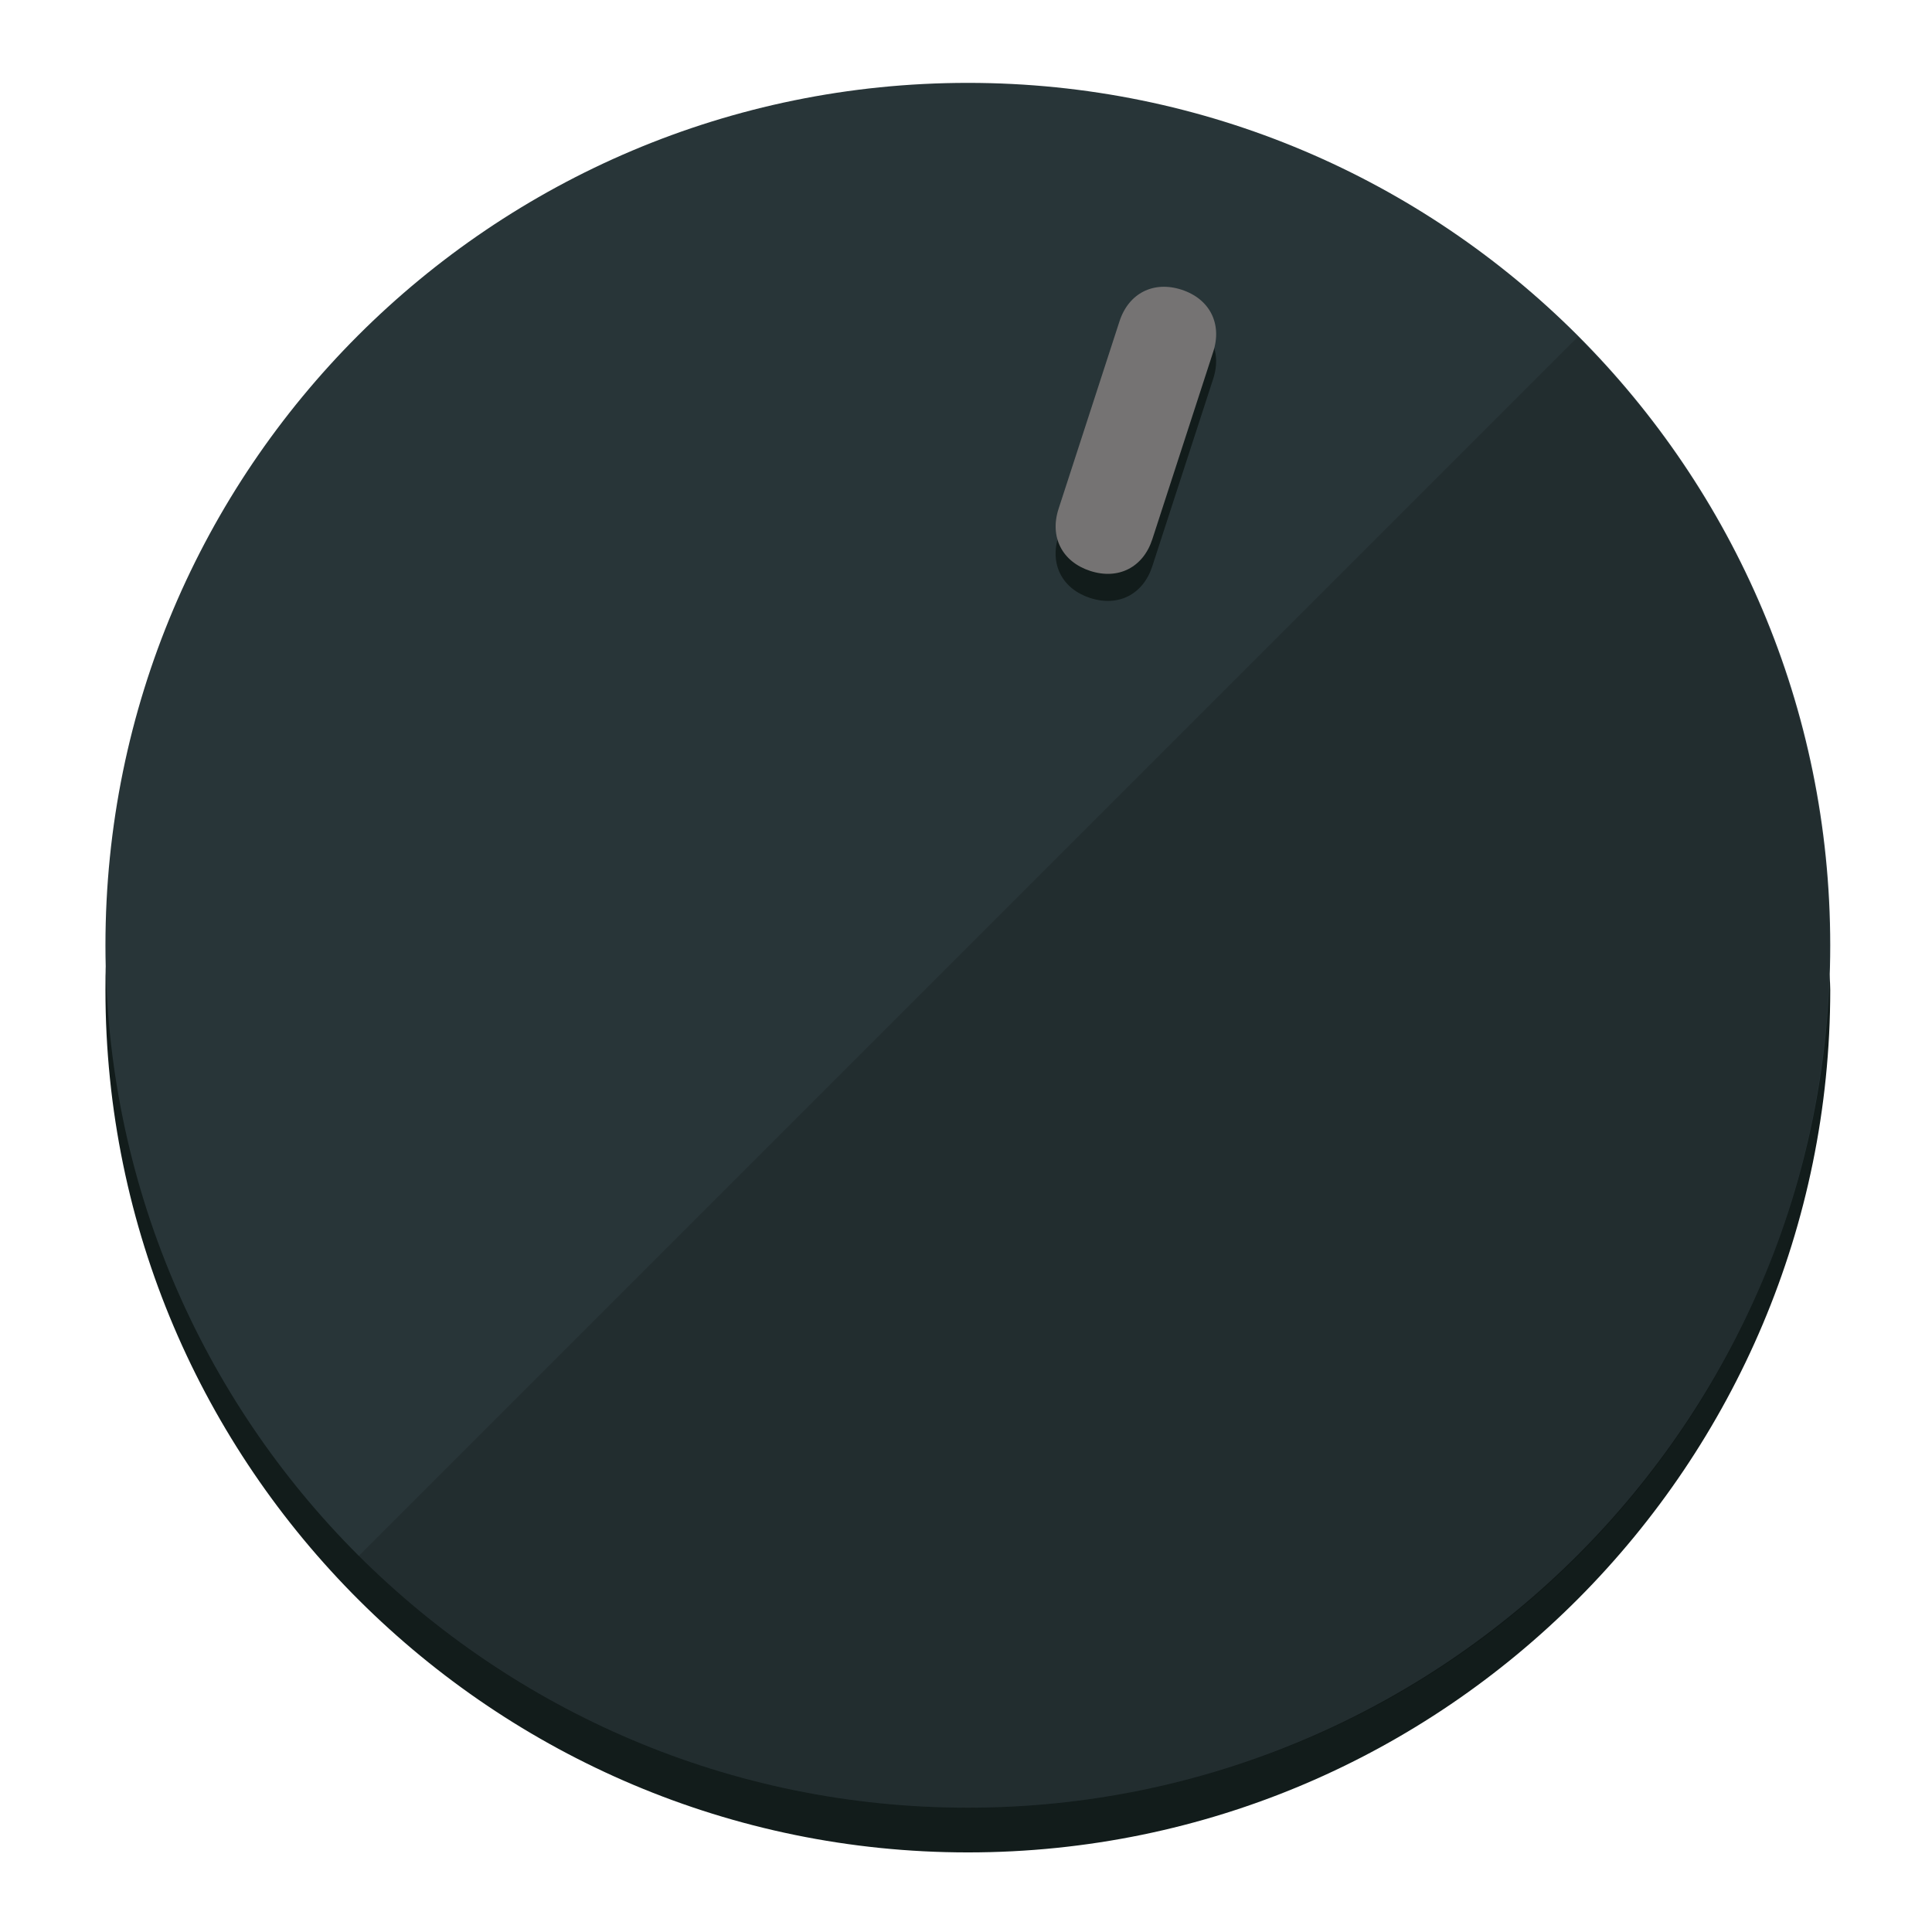
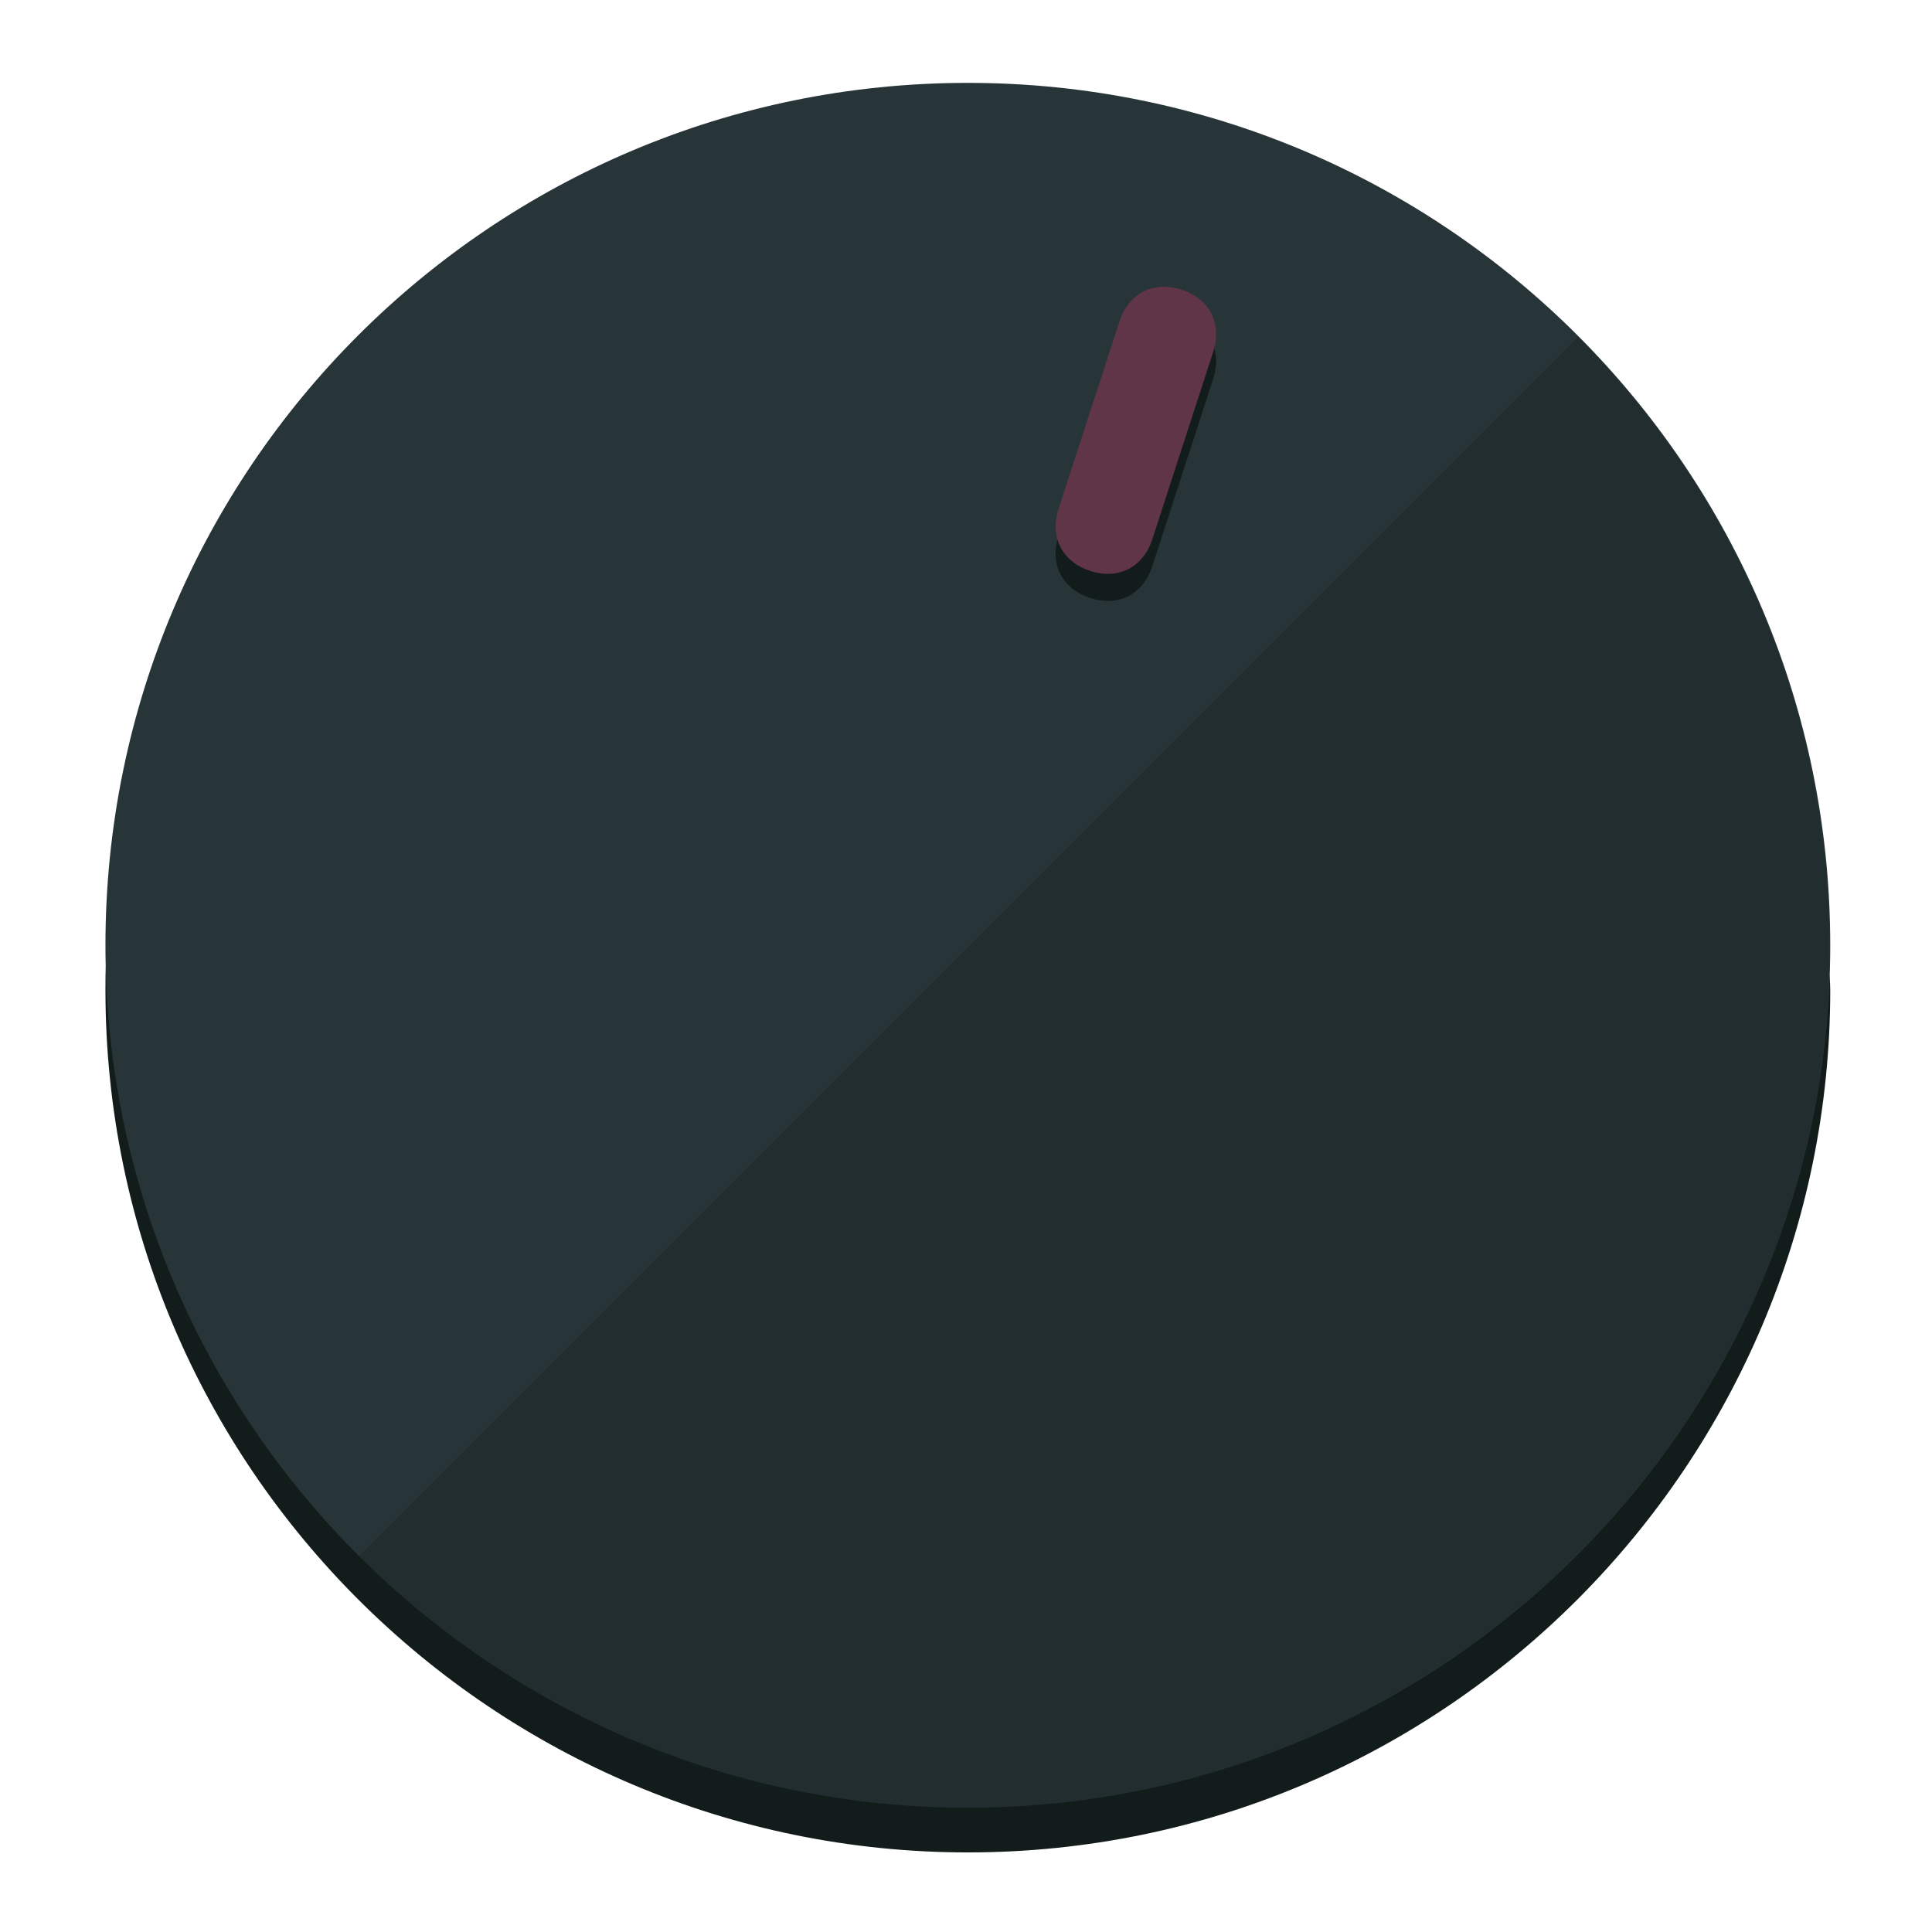
<svg xmlns="http://www.w3.org/2000/svg" height="120px" width="120px" version="1.1" id="Layer_1" viewBox="0 0 496.8 496.8" xml:space="preserve">
  <defs id="defs23" />
  <g id="g3158">
    <path style="display:inline;fill:#121c1b;fill-opacity:1;stroke-width:1.584" d="m 248.875,445.92 c 116.582,0 212.89,-91.238 220.493,-205.286 0,5.069 1.267,8.87 1.267,13.939 0,121.651 -98.842,221.76 -221.76,221.76 -121.651,0 -221.76,-98.842 -221.76,-221.76 0,-5.069 0,-8.87 1.267,-13.939 7.603,114.048 103.91,205.286 220.493,205.286 z" id="path8" />
    <circle style="display:inline;fill:#283538;fill-opacity:1;stroke-width:1.584" cx="248.875" cy="243.071" r="221.76" id="circle12" />
    <path style="display:inline;fill:#000000;fill-opacity:0.154;stroke-width:1.587" d="m 405.744,86.606 c 86.308,86.308 86.308,227.193 0,313.5 -86.308,86.308 -227.193,86.308 -313.5,0" id="path14" />
  </g>
  <g id="g3198">
    <circle style="display:none;fill:#000000;fill-opacity:0;stroke-width:1.584" cx="311.577" cy="154.88" r="221.76" id="circle12-3" transform="rotate(18)" />
    <path style="display:inline;fill:#121c1b;fill-opacity:1;stroke-width:1.584" d="m 296.298,145.631 c -2.35,7.231 -8.737,10.485 -15.968,8.136 v 0 c -7.231,-2.35 -10.485,-8.737 -8.136,-15.968 l 15.663,-48.207 c 2.35,-7.231 8.737,-10.485 15.968,-8.136 v 0 c 7.231,2.349 10.485,8.737 8.136,15.968 z" id="path3789" />
-     <path style="display:inline;fill:#757373;stroke-width:1.584" d="m 296.308,138.672 c -2.35,7.231 -8.737,10.485 -15.968,8.136 v 0 c -7.231,-2.349 -10.485,-8.737 -8.136,-15.968 l 15.663,-48.207 c 2.35,-7.231 8.737,-10.485 15.968,-8.136 v 0 c 7.231,2.35 10.485,8.737 8.136,15.968 z" id="path915" />
+     <path style="display:inline;fill:#603548;stroke-width:1.584" d="m 296.308,138.672 c -2.35,7.231 -8.737,10.485 -15.968,8.136 v 0 c -7.231,-2.349 -10.485,-8.737 -8.136,-15.968 l 15.663,-48.207 c 2.35,-7.231 8.737,-10.485 15.968,-8.136 v 0 c 7.231,2.35 10.485,8.737 8.136,15.968 z" id="path915" />
  </g>
</svg>
